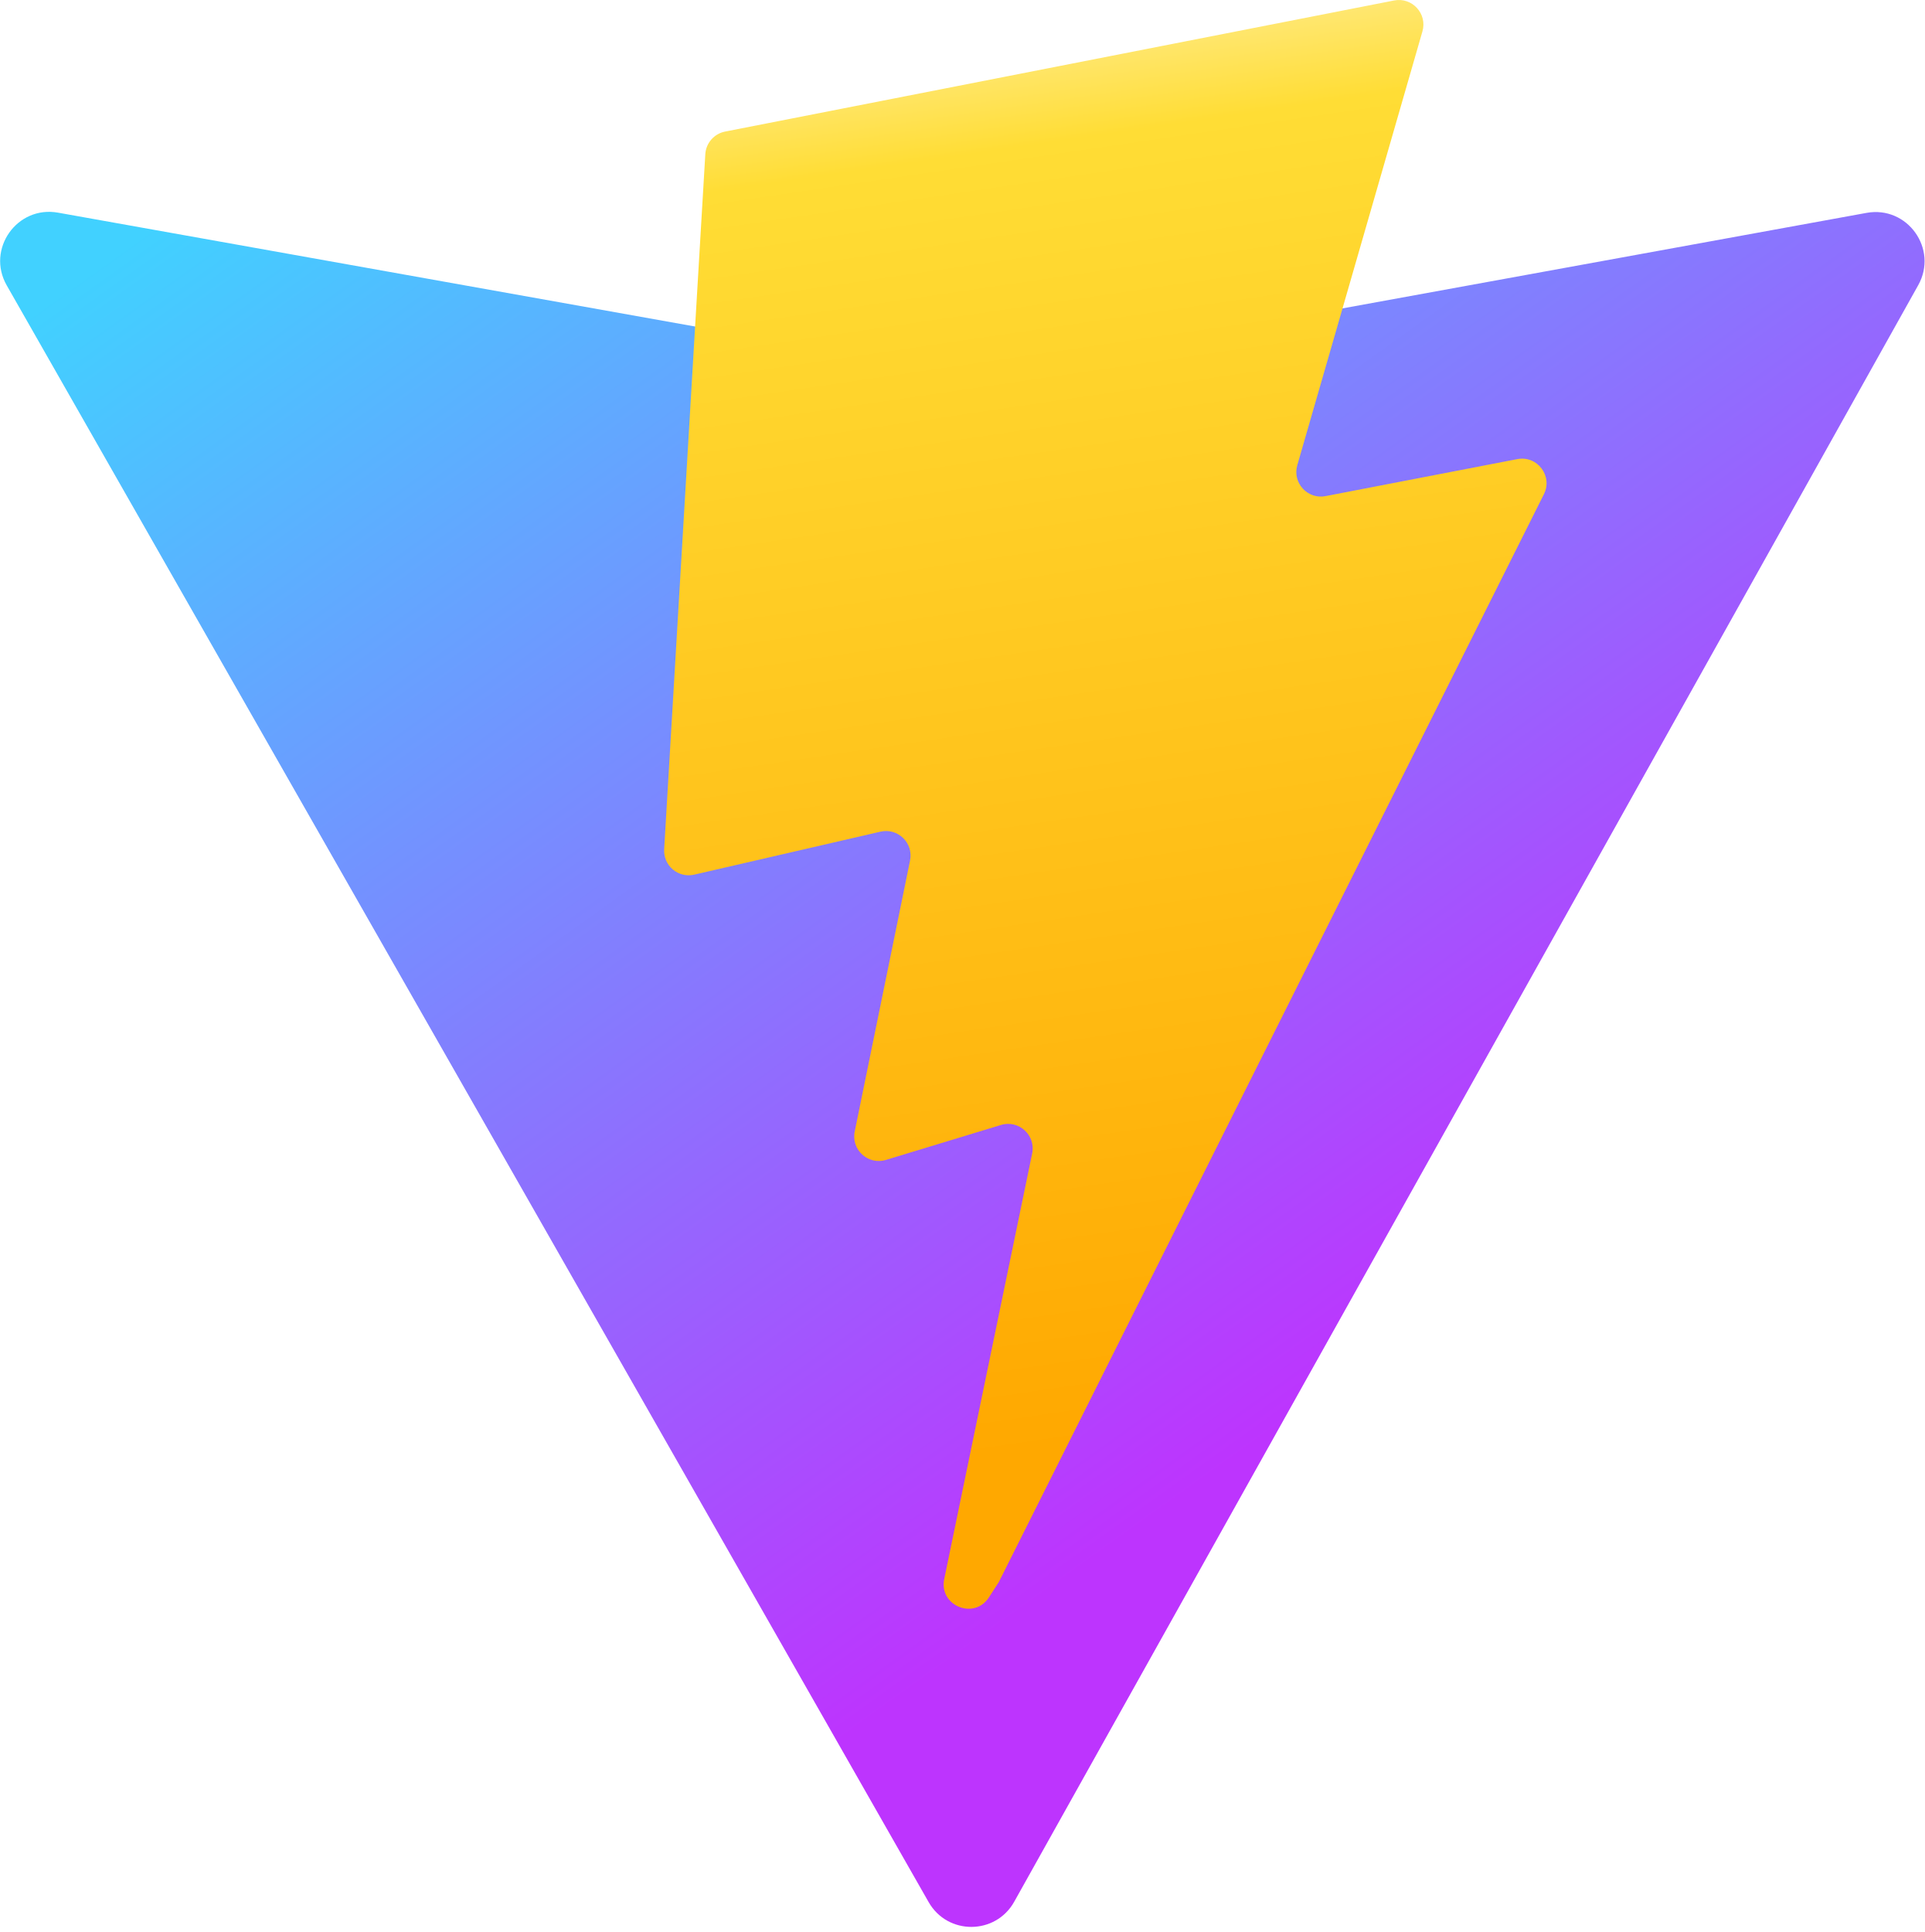
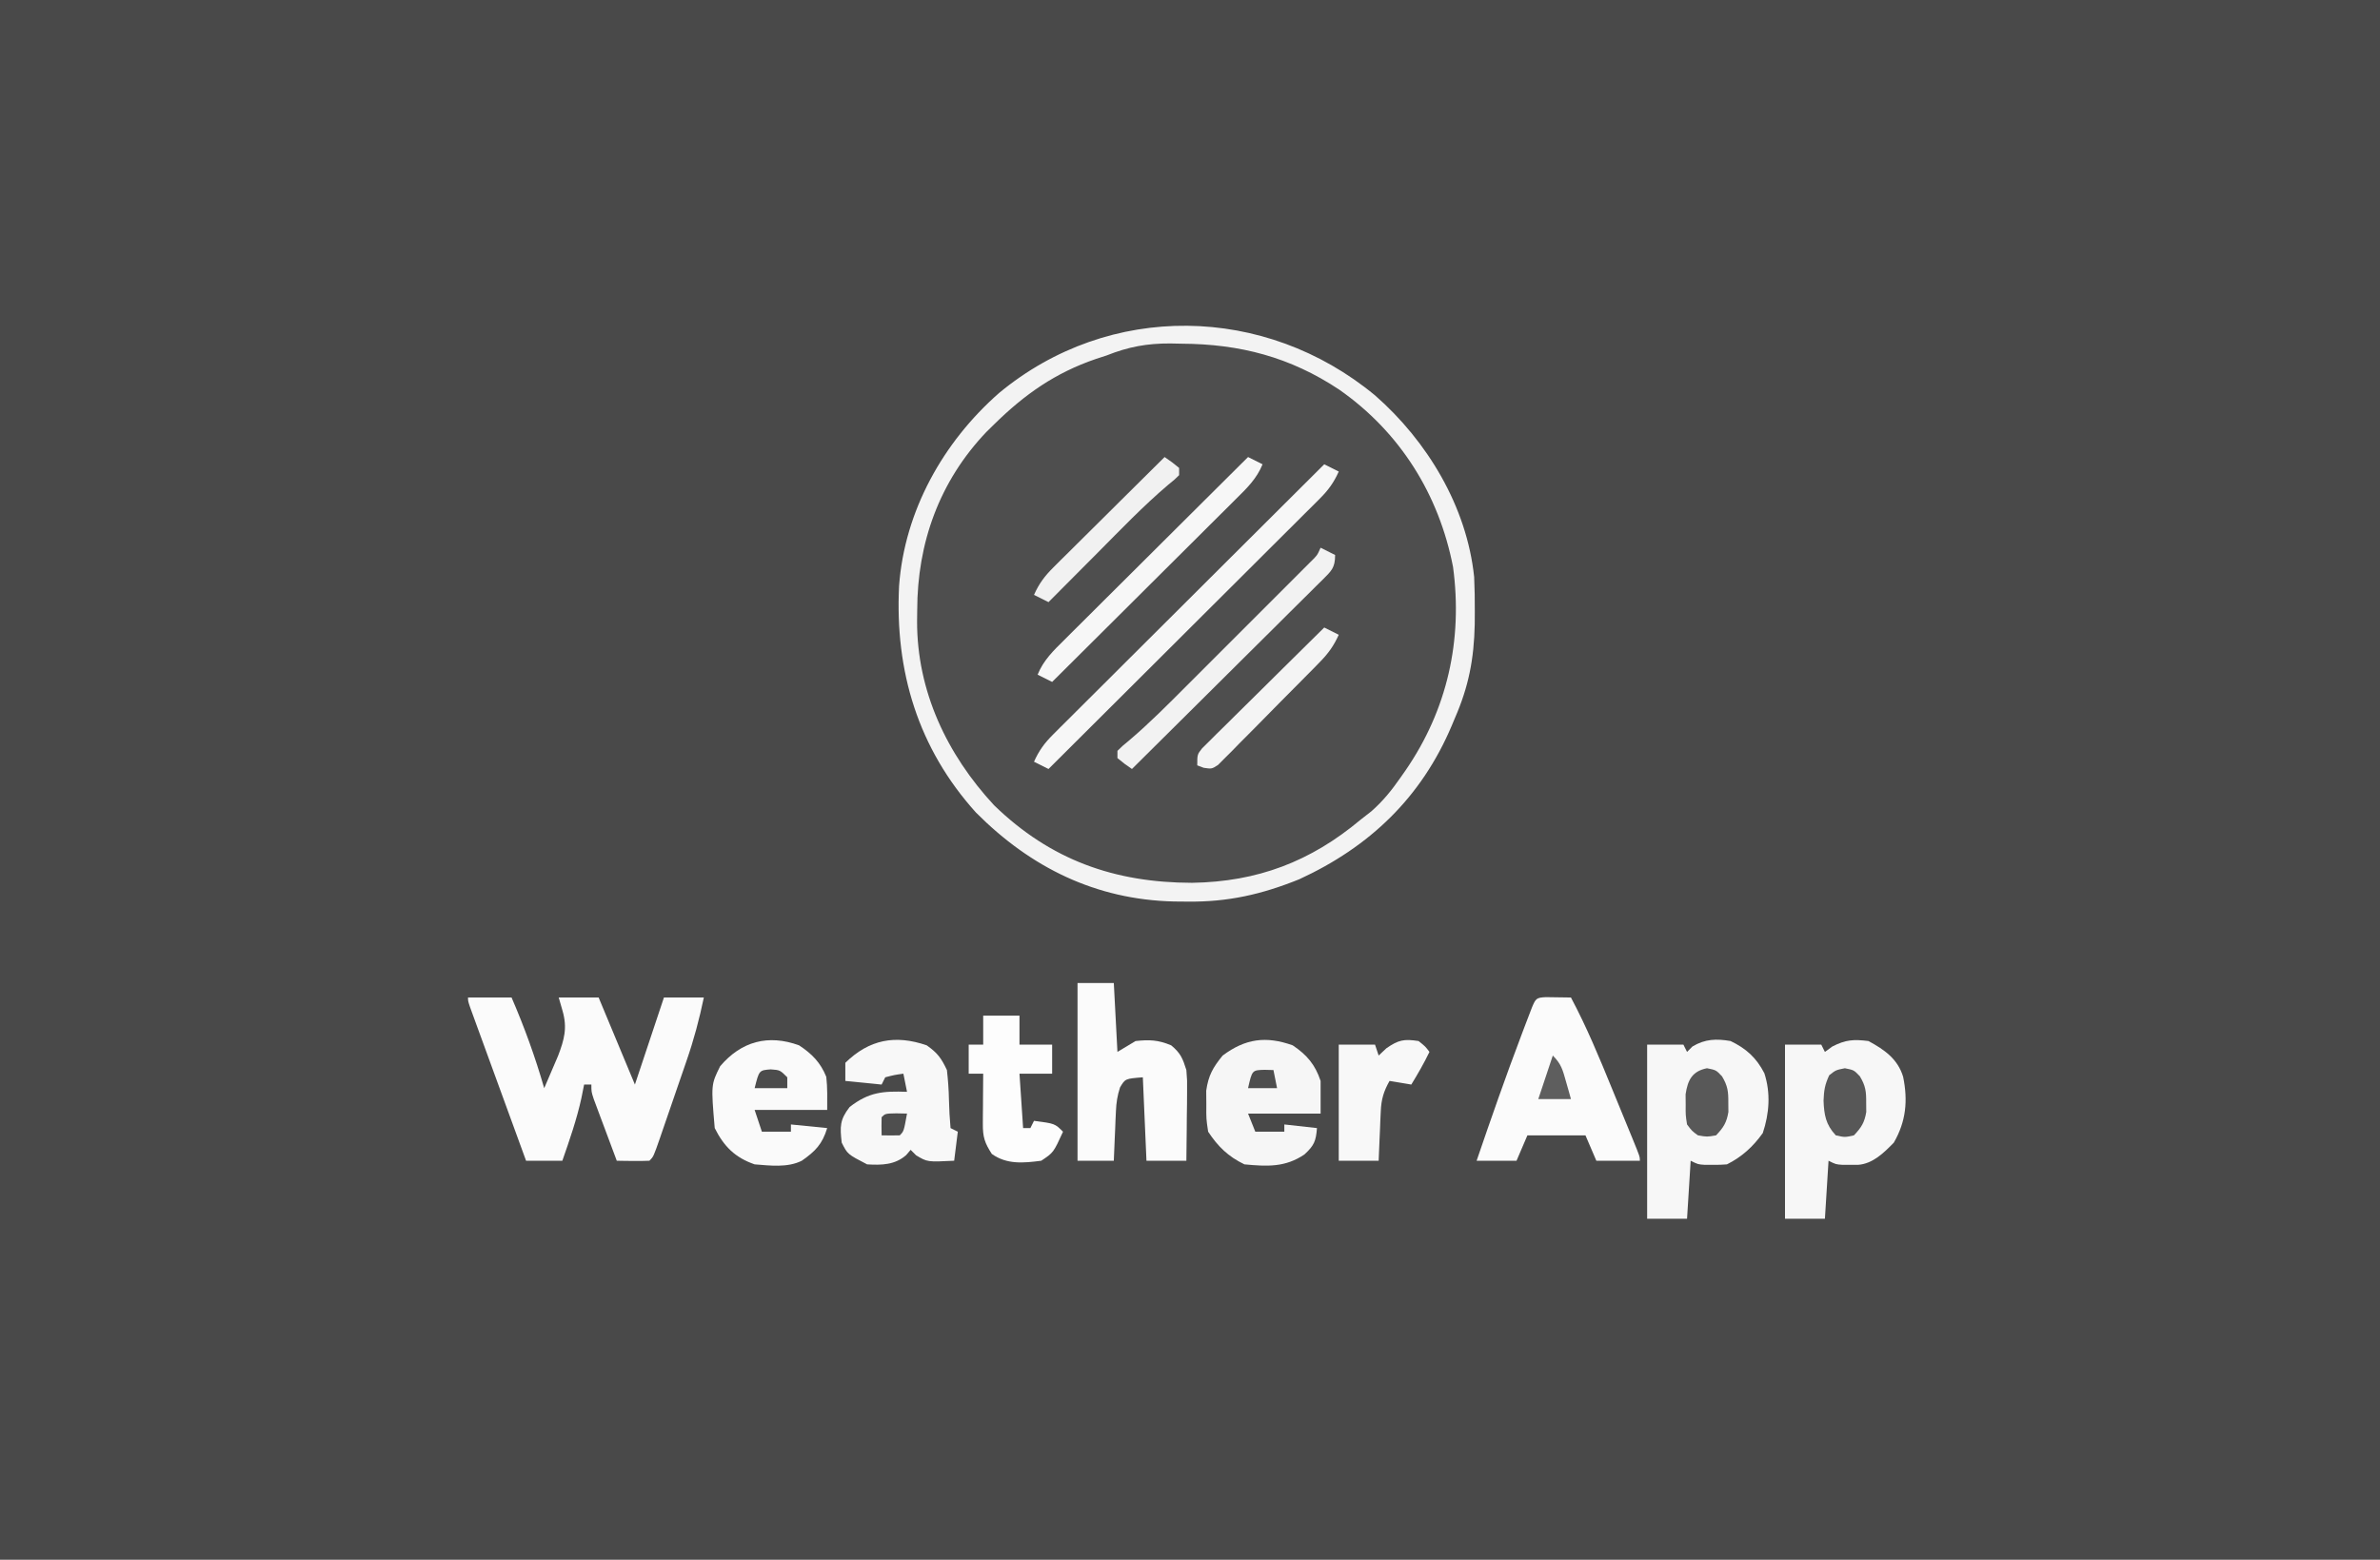
- <svg xmlns="http://www.w3.org/2000/svg" aria-hidden="true" role="img" class="iconify iconify--logos" width="31.88" height="32" preserveAspectRatio="xMidYMid meet" viewBox="0 0 256 257">
-   <defs>
-     <linearGradient id="IconifyId1813088fe1fbc01fb466" x1="-.828%" x2="57.636%" y1="7.652%" y2="78.411%">
-       <stop offset="0%" stop-color="#41D1FF" />
-       <stop offset="100%" stop-color="#BD34FE" />
-     </linearGradient>
-     <linearGradient id="IconifyId1813088fe1fbc01fb467" x1="43.376%" x2="50.316%" y1="2.242%" y2="89.03%">
-       <stop offset="0%" stop-color="#FFEA83" />
-       <stop offset="8.333%" stop-color="#FFDD35" />
-       <stop offset="100%" stop-color="#FFA800" />
-     </linearGradient>
-   </defs>
-   <path fill="url(#IconifyId1813088fe1fbc01fb466)" d="M255.153 37.938L134.897 252.976c-2.483 4.44-8.862 4.466-11.382.048L.875 37.958c-2.746-4.814 1.371-10.646 6.827-9.67l120.385 21.517a6.537 6.537 0 0 0 2.322-.004l117.867-21.483c5.438-.991 9.574 4.796 6.877 9.62Z" />
-   <path fill="url(#IconifyId1813088fe1fbc01fb467)" d="M185.432.063L96.44 17.501a3.268 3.268 0 0 0-2.634 3.014l-5.474 92.456a3.268 3.268 0 0 0 3.997 3.378l24.777-5.718c2.318-.535 4.413 1.507 3.936 3.838l-7.361 36.047c-.495 2.426 1.782 4.5 4.151 3.78l15.304-4.649c2.372-.72 4.652 1.36 4.15 3.788l-11.698 56.621c-.732 3.542 3.979 5.473 5.943 2.437l1.313-2.028l72.516-144.72c1.215-2.423-.88-5.186-3.54-4.672l-25.505 4.922c-2.396.462-4.435-1.77-3.759-4.114l16.646-57.705c.677-2.35-1.37-4.583-3.769-4.113Z" />
+ <svg xmlns="http://www.w3.org/2000/svg" version="1.1" width="656" height="430">
+   <path d="M0 0 C216.48 0 432.96 0 656 0 C656 141.9 656 283.8 656 430 C439.52 430 223.04 430 0 430 C0 288.1 0 146.2 0 0 Z " fill="#494949" transform="translate(0,0)" />
+   <path d="M0 0 C14.426 12.635 25.297 30.671 27.32 50.064 C27.473 53.279 27.519 56.47 27.5 59.688 C27.49 61.4 27.49 61.4 27.48 63.148 C27.276 72.665 25.816 80.267 22 89 C21.59 89.984 21.59 89.984 21.171 90.988 C12.803 110.804 -1.402 124.424 -20.871 133.395 C-31.208 137.571 -40.573 139.705 -51.75 139.562 C-52.973 139.552 -54.196 139.541 -55.456 139.529 C-76.937 139.018 -94.887 130.19 -110 115 C-125.978 97.271 -132.355 76.041 -131.185 52.528 C-129.677 31.874 -119.053 12.893 -103.63 -0.648 C-73.209 -25.883 -30.275 -25.071 0 0 Z " fill="#4E4E4E" transform="translate(379,109)" />
+   <path d="M0 0 C14.426 12.635 25.297 30.671 27.32 50.064 C27.473 53.279 27.519 56.47 27.5 59.688 C27.49 61.4 27.49 61.4 27.48 63.148 C27.276 72.665 25.816 80.267 22 89 C21.59 89.984 21.59 89.984 21.171 90.988 C12.803 110.804 -1.402 124.424 -20.871 133.395 C-31.208 137.571 -40.573 139.705 -51.75 139.562 C-52.973 139.552 -54.196 139.541 -55.456 139.529 C-76.937 139.018 -94.887 130.19 -110 115 C-125.978 97.271 -132.355 76.041 -131.185 52.528 C-129.677 31.874 -119.053 12.893 -103.63 -0.648 C-73.209 -25.883 -30.275 -25.071 0 0 Z M-74 -11 C-74.968 -10.684 -75.936 -10.368 -76.934 -10.043 C-88.147 -6.212 -96.579 -0.282 -105 8 C-105.701 8.688 -106.403 9.377 -107.125 10.086 C-120.085 23.704 -126.176 40.69 -126.188 59.25 C-126.2 60.249 -126.212 61.248 -126.225 62.277 C-126.262 81.546 -117.984 99.009 -105 113 C-89.386 128.149 -71.743 134.339 -50.434 134.381 C-32.366 134.094 -17.773 128.528 -4 117 C-3.002 116.221 -2.005 115.443 -0.977 114.641 C2.255 111.773 4.615 108.843 7.062 105.312 C7.71 104.389 7.71 104.389 8.371 103.447 C19.923 86.68 24.22 67.475 21.5 47.289 C17.622 27.327 6.887 10.118 -9.88 -1.591 C-23.401 -10.572 -37.208 -14.166 -53.375 -14.25 C-54.365 -14.271 -55.355 -14.291 -56.375 -14.312 C-62.858 -14.347 -67.995 -13.393 -74 -11 Z " fill="#F3F3F3" transform="translate(379,109)" />
+   <path d="M0 0 C3.96 0 7.92 0 12 0 C15.564 8.218 18.516 16.396 21 25 C21.818 23.107 22.629 21.21 23.438 19.312 C23.89 18.257 24.342 17.201 24.809 16.113 C26.536 11.599 27.416 8.384 26.062 3.688 C25.712 2.471 25.361 1.254 25 0 C28.63 0 32.26 0 36 0 C39.333 8 42.667 16 46 24 C48.64 16.08 51.28 8.16 54 0 C57.63 0 61.26 0 65 0 C63.752 5.998 62.226 11.718 60.215 17.5 C59.954 18.262 59.693 19.024 59.423 19.808 C58.877 21.399 58.328 22.989 57.777 24.578 C56.931 27.02 56.093 29.465 55.256 31.91 C54.722 33.461 54.187 35.012 53.652 36.562 C53.401 37.295 53.15 38.027 52.892 38.781 C51.116 43.884 51.116 43.884 50 45 C48.481 45.072 46.958 45.084 45.438 45.062 C44.611 45.053 43.785 45.044 42.934 45.035 C42.296 45.024 41.657 45.012 41 45 C39.828 41.877 38.663 38.751 37.5 35.625 C37.166 34.736 36.832 33.846 36.488 32.93 C36.172 32.079 35.857 31.228 35.531 30.352 C35.238 29.566 34.945 28.781 34.643 27.971 C34 26 34 26 34 24 C33.34 24 32.68 24 32 24 C31.753 25.238 31.505 26.475 31.25 27.75 C29.952 33.648 27.986 39.303 26 45 C22.7 45 19.4 45 16 45 C13.719 38.753 11.441 32.505 9.164 26.256 C8.389 24.129 7.613 22.001 6.836 19.874 C5.722 16.824 4.611 13.774 3.5 10.723 C3.15 9.765 2.8 8.808 2.439 7.822 C2.119 6.941 1.799 6.06 1.469 5.153 C1.185 4.373 0.9 3.594 0.607 2.791 C0 1 0 1 0 0 Z " fill="#FBFBFB" transform="translate(129,275)" />
+   <path d="M0 0 C4.291 2.063 7.102 4.592 9.309 8.875 C11.091 14.353 10.674 19.979 8.875 25.375 C6.216 29.098 3.139 31.93 -1 34 C-2.875 34.133 -2.875 34.133 -5 34.125 C-6.052 34.129 -6.052 34.129 -7.125 34.133 C-9 34 -9 34 -11 33 C-11.33 38.28 -11.66 43.56 -12 49 C-15.63 49 -19.26 49 -23 49 C-23 33.16 -23 17.32 -23 1 C-19.7 1 -16.4 1 -13 1 C-12.67 1.66 -12.34 2.32 -12 3 C-11.505 2.505 -11.01 2.01 -10.5 1.5 C-7.025 -0.585 -3.9 -0.663 0 0 Z " fill="#F7F7F7" transform="translate(477,287)" />
+   <path d="M0 0 C4.377 2.357 8.078 4.936 9.559 9.855 C10.905 16.397 10.374 22.151 7 28 C4.257 30.823 1.197 33.844 -2.875 34.133 C-3.576 34.13 -4.277 34.128 -5 34.125 C-6.052 34.129 -6.052 34.129 -7.125 34.133 C-9 34 -9 34 -11 33 C-11.33 38.28 -11.66 43.56 -12 49 C-15.63 49 -19.26 49 -23 49 C-23 33.16 -23 17.32 -23 1 C-19.7 1 -16.4 1 -13 1 C-12.67 1.66 -12.34 2.32 -12 3 C-11.319 2.505 -10.639 2.01 -9.938 1.5 C-6.259 -0.379 -4.091 -0.502 0 0 Z " fill="#F7F7F7" transform="translate(515,287)" />
+   <path d="M0 0 C3.467 0.049 3.467 0.049 6.934 0.098 C11.289 8.271 14.797 16.759 18.292 25.323 C19.258 27.688 20.229 30.05 21.201 32.412 C21.817 33.913 22.432 35.413 23.047 36.914 C23.337 37.621 23.628 38.328 23.927 39.057 C25.934 43.981 25.934 43.981 25.934 45.098 C21.974 45.098 18.014 45.098 13.934 45.098 C12.944 42.788 11.954 40.478 10.934 38.098 C5.654 38.098 0.374 38.098 -5.066 38.098 C-6.056 40.408 -7.046 42.718 -8.066 45.098 C-11.696 45.098 -15.326 45.098 -19.066 45.098 C-15.07 33.416 -11.015 21.765 -6.629 10.223 C-6.287 9.32 -5.946 8.417 -5.594 7.488 C-5.277 6.66 -4.96 5.833 -4.633 4.98 C-4.354 4.252 -4.075 3.524 -3.787 2.774 C-2.772 0.413 -2.629 0.124 0 0 Z " fill="#FBFBFB" transform="translate(426.0664,274.9023)" />
+   <path d="M0 0 C3.3 0 6.6 0 10 0 C10.33 6.27 10.66 12.54 11 19 C12.65 18.01 14.3 17.02 16 16 C19.822 15.59 22.265 15.69 25.812 17.188 C28.432 19.358 28.977 20.778 30 24 C30.227 26.863 30.227 26.863 30.195 29.957 C30.189 31.069 30.182 32.181 30.176 33.326 C30.159 34.477 30.142 35.627 30.125 36.812 C30.116 37.982 30.107 39.152 30.098 40.357 C30.074 43.238 30.038 46.119 30 49 C26.37 49 22.74 49 19 49 C18.505 37.615 18.505 37.615 18 26 C13.135 26.382 13.135 26.382 11.713 28.792 C10.981 31.06 10.688 32.95 10.586 35.328 C10.528 36.527 10.528 36.527 10.469 37.75 C10.438 38.575 10.407 39.4 10.375 40.25 C10.317 41.511 10.317 41.511 10.258 42.797 C10.164 44.864 10.081 46.932 10 49 C6.7 49 3.4 49 0 49 C0 32.83 0 16.66 0 0 Z " fill="#FBFBFB" transform="translate(297,271)" />
+   <path d="M0 0 C3.932 2.652 6.186 5.309 7.688 9.812 C7.688 12.783 7.688 15.752 7.688 18.812 C1.087 18.812 -5.513 18.812 -12.312 18.812 C-11.652 20.462 -10.992 22.113 -10.312 23.812 C-7.673 23.812 -5.032 23.812 -2.312 23.812 C-2.312 23.152 -2.312 22.492 -2.312 21.812 C0.657 22.142 3.627 22.473 6.688 22.812 C6.389 26.391 5.945 27.575 3.25 30.062 C-2.031 33.669 -7.037 33.404 -13.312 32.812 C-17.797 30.65 -20.569 27.94 -23.312 23.812 C-23.844 20.254 -23.844 20.254 -23.812 16.375 C-23.828 14.459 -23.828 14.459 -23.844 12.504 C-23.232 8.253 -21.997 6.126 -19.312 2.812 C-13.066 -1.842 -7.375 -2.644 0 0 Z " fill="#F6F6F6" transform="translate(356.3125,288.1875)" />
+   <path d="M0 0 C2.983 2.11 3.999 3.513 5.562 6.812 C5.876 9.619 6.072 12.255 6.125 15.062 C6.187 17.672 6.328 20.208 6.562 22.812 C7.223 23.142 7.883 23.473 8.562 23.812 C8.232 26.453 7.902 29.093 7.562 31.812 C0.178 32.182 0.178 32.182 -2.938 30.312 C-3.433 29.817 -3.928 29.323 -4.438 28.812 C-4.844 29.288 -5.25 29.764 -5.668 30.254 C-8.76 32.978 -12.433 33.058 -16.438 32.812 C-21.835 30.017 -21.835 30.017 -23.438 26.812 C-23.932 22.442 -23.996 20.53 -21.25 17 C-15.901 12.84 -12.019 12.589 -5.438 12.812 C-5.768 11.162 -6.098 9.512 -6.438 7.812 C-8.91 8.157 -8.91 8.157 -11.438 8.812 C-11.768 9.473 -12.098 10.133 -12.438 10.812 C-15.738 10.482 -19.038 10.152 -22.438 9.812 C-22.438 8.162 -22.438 6.513 -22.438 4.812 C-15.863 -1.615 -8.682 -2.999 0 0 Z " fill="#F8F8F8" transform="translate(255.4375,288.1875)" />
+   <path d="M0 0 C3.517 2.318 5.919 4.736 7.5 8.688 C7.856 11.709 7.75 14.77 7.75 17.812 C1.15 17.812 -5.45 17.812 -12.25 17.812 C-11.59 19.793 -10.93 21.773 -10.25 23.812 C-7.61 23.812 -4.97 23.812 -2.25 23.812 C-2.25 23.152 -2.25 22.492 -2.25 21.812 C1.05 22.142 4.35 22.473 7.75 22.812 C6.397 27.24 4.517 29.176 0.75 31.812 C-3.18 33.778 -7.956 33.147 -12.25 32.812 C-17.628 30.954 -20.711 27.891 -23.25 22.812 C-24.272 10.838 -24.272 10.838 -21.75 5.75 C-15.925 -1.094 -8.527 -3.116 0 0 Z " fill="#FAFAFA" transform="translate(220.25,288.1875)" />
+   <path d="M0 0 C3.3 0 6.6 0 10 0 C10 2.64 10 5.28 10 8 C12.97 8 15.94 8 19 8 C19 10.64 19 13.28 19 16 C16.03 16 13.06 16 10 16 C10.33 20.95 10.66 25.9 11 31 C11.66 31 12.32 31 13 31 C13.33 30.34 13.66 29.68 14 29 C19.75 29.75 19.75 29.75 22 32 C19.375 37.75 19.375 37.75 16 40 C11.077 40.646 6.502 41.073 2.375 38.125 C0.411 35.09 -0.123 33.446 -0.098 29.867 C-0.093 28.659 -0.093 28.659 -0.088 27.426 C-0.08 26.584 -0.071 25.742 -0.062 24.875 C-0.058 24.026 -0.053 23.176 -0.049 22.301 C-0.037 20.2 -0.019 18.1 0 16 C-1.32 16 -2.64 16 -4 16 C-4 13.36 -4 10.72 -4 8 C-2.68 8 -1.36 8 0 8 C0 5.36 0 2.72 0 0 Z " fill="#FDFDFD" transform="translate(271,280)" />
+   <path d="M0 0 C1.32 0.66 2.64 1.32 4 2 C2.647 5.019 1.137 7.111 -1.202 9.442 C-1.861 10.104 -2.52 10.766 -3.199 11.448 C-3.921 12.163 -4.643 12.878 -5.387 13.614 C-6.148 14.376 -6.909 15.137 -7.693 15.921 C-10.21 18.437 -12.734 20.945 -15.258 23.453 C-17.004 25.196 -18.75 26.939 -20.496 28.682 C-25.091 33.27 -29.692 37.852 -34.295 42.432 C-38.991 47.108 -43.681 51.788 -48.371 56.469 C-57.575 65.651 -66.785 74.828 -76 84 C-77.32 83.34 -78.64 82.68 -80 82 C-78.647 78.981 -77.137 76.889 -74.798 74.558 C-74.139 73.896 -73.48 73.234 -72.801 72.552 C-72.079 71.837 -71.357 71.122 -70.613 70.386 C-69.852 69.624 -69.091 68.863 -68.307 68.079 C-65.79 65.563 -63.266 63.055 -60.742 60.547 C-58.996 58.804 -57.25 57.061 -55.504 55.318 C-50.909 50.73 -46.308 46.148 -41.705 41.568 C-37.009 36.892 -32.319 32.212 -27.629 27.531 C-18.425 18.349 -9.215 9.172 0 0 Z " fill="#F7F7F7" transform="translate(365,128)" />
+   <path d="M0 0 C1.875 1.5 1.875 1.5 3 3 C1.502 6.112 -0.199 9.053 -2 12 C-4.97 11.505 -4.97 11.505 -8 11 C-9.616 13.87 -10.273 16.045 -10.414 19.328 C-10.472 20.527 -10.472 20.527 -10.531 21.75 C-10.578 22.988 -10.578 22.988 -10.625 24.25 C-10.683 25.511 -10.683 25.511 -10.742 26.797 C-10.836 28.864 -10.919 30.932 -11 33 C-14.63 33 -18.26 33 -22 33 C-22 22.44 -22 11.88 -22 1 C-18.7 1 -15.4 1 -12 1 C-11.67 1.99 -11.34 2.98 -11 4 C-10.299 3.34 -9.598 2.68 -8.875 2 C-5.522 -0.333 -3.998 -0.608 0 0 Z " fill="#F8F8F8" transform="translate(391,287)" />
+   <path d="M0 0 C1.32 0.66 2.64 1.32 4 2 C2.399 5.975 -0.371 8.64 -3.368 11.595 C-3.914 12.142 -4.461 12.688 -5.024 13.252 C-6.826 15.053 -8.636 16.847 -10.445 18.641 C-11.698 19.89 -12.951 21.14 -14.203 22.39 C-17.497 25.676 -20.796 28.956 -24.097 32.234 C-27.465 35.582 -30.828 38.936 -34.191 42.289 C-40.789 48.865 -47.392 55.434 -54 62 C-55.32 61.34 -56.64 60.68 -58 60 C-56.399 56.025 -53.629 53.36 -50.632 50.405 C-50.086 49.858 -49.539 49.312 -48.976 48.748 C-47.174 46.947 -45.364 45.153 -43.555 43.359 C-42.302 42.11 -41.049 40.86 -39.797 39.61 C-36.503 36.324 -33.204 33.044 -29.903 29.766 C-26.535 26.418 -23.172 23.064 -19.809 19.711 C-13.211 13.135 -6.608 6.566 0 0 Z " fill="#F7F7F7" transform="translate(344,126)" />
+   <path d="M0 0 C1.32 0.66 2.64 1.32 4 2 C4 5.639 2.917 6.434 0.446 8.927 C-0.077 9.44 -0.601 9.953 -1.141 10.481 C-1.687 11.028 -2.233 11.574 -2.796 12.138 C-4.607 13.947 -6.428 15.745 -8.25 17.543 C-9.506 18.794 -10.762 20.045 -12.017 21.297 C-15.324 24.593 -18.641 27.88 -21.959 31.165 C-25.343 34.518 -28.718 37.88 -32.094 41.24 C-38.721 47.835 -45.357 54.421 -52 61 C-54 59.625 -54 59.625 -56 58 C-56 57.34 -56 56.68 -56 56 C-54.638 54.656 -54.638 54.656 -52.689 53.056 C-47.168 48.357 -42.089 43.234 -36.973 38.105 C-35.933 37.066 -34.893 36.027 -33.853 34.989 C-31.691 32.828 -29.53 30.665 -27.371 28.501 C-24.601 25.726 -21.827 22.955 -19.052 20.186 C-16.911 18.049 -14.773 15.91 -12.636 13.77 C-11.613 12.746 -10.59 11.724 -9.565 10.702 C-8.142 9.28 -6.721 7.855 -5.301 6.43 C-4.492 5.621 -3.684 4.812 -2.851 3.978 C-0.947 2.132 -0.947 2.132 0 0 Z " fill="#F2F2F2" transform="translate(364,151)" />
+   <path d="M0 0 C2 1.375 2 1.375 4 3 C4 3.66 4 4.32 4 5 C2.76 6.219 2.76 6.219 0.906 7.723 C-5.949 13.552 -12.163 20.058 -18.5 26.438 C-19.812 27.755 -21.125 29.072 -22.438 30.389 C-25.628 33.59 -28.815 36.794 -32 40 C-33.32 39.34 -34.64 38.68 -36 38 C-34.624 34.908 -33.048 32.804 -30.652 30.425 C-29.971 29.744 -29.291 29.064 -28.59 28.363 C-27.856 27.64 -27.123 26.917 -26.367 26.172 C-25.615 25.423 -24.864 24.674 -24.089 23.902 C-21.689 21.513 -19.282 19.132 -16.875 16.75 C-15.246 15.131 -13.617 13.511 -11.988 11.891 C-7.997 7.922 -4.001 3.959 0 0 Z " fill="#F1F1F1" transform="translate(321,126)" />
+   <path d="M0 0 C1.32 0.66 2.64 1.32 4 2 C2.645 5.016 1.119 7.144 -1.193 9.499 C-2.164 10.495 -2.164 10.495 -3.155 11.51 C-3.854 12.215 -4.553 12.919 -5.273 13.645 C-5.994 14.374 -6.714 15.103 -7.456 15.854 C-8.978 17.391 -10.503 18.925 -12.03 20.456 C-14.372 22.809 -16.694 25.18 -19.016 27.553 C-20.496 29.043 -21.978 30.532 -23.461 32.02 C-24.156 32.734 -24.851 33.448 -25.567 34.185 C-26.221 34.832 -26.875 35.48 -27.548 36.148 C-28.12 36.724 -28.691 37.3 -29.28 37.894 C-31 39 -31 39 -33.216 38.678 C-34.099 38.343 -34.099 38.343 -35 38 C-35 35 -35 35 -33.671 33.311 C-33.049 32.695 -32.428 32.08 -31.787 31.447 C-30.736 30.396 -30.736 30.396 -29.664 29.324 C-28.515 28.199 -28.515 28.199 -27.344 27.051 C-26.178 25.892 -26.178 25.892 -24.99 24.71 C-22.5 22.237 -20 19.775 -17.5 17.312 C-15.813 15.641 -14.127 13.968 -12.441 12.295 C-8.302 8.189 -4.154 4.091 0 0 Z " fill="#F4F4F4" transform="translate(365,173)" />
+   <path d="M0 0 C2.5 0.5 2.5 0.5 4.133 2.219 C5.725 4.875 5.903 6.425 5.875 9.5 C5.883 10.346 5.89 11.191 5.898 12.062 C5.421 14.981 4.527 16.371 2.5 18.5 C0 18.938 0 18.938 -2.5 18.5 C-4.133 17.312 -4.133 17.312 -5.5 15.5 C-5.898 12.941 -5.898 12.941 -5.875 10.062 C-5.883 9.115 -5.89 8.168 -5.898 7.191 C-5.31 3.214 -4.06 0.812 0 0 Z " fill="#585858" transform="translate(470.5,294.5)" />
+   <path d="M0 0 C2.5 0.5 2.5 0.5 4.133 2.219 C5.725 4.875 5.903 6.425 5.875 9.5 C5.883 10.346 5.89 11.191 5.898 12.062 C5.421 14.982 4.522 16.366 2.5 18.5 C0 19.062 0 19.062 -2.5 18.5 C-5.261 15.548 -5.727 12.846 -5.875 8.938 C-5.766 6.101 -5.522 4.546 -4.312 1.938 C-2.5 0.5 -2.5 0.5 0 0 Z " fill="#575757" transform="translate(508.5,294.5)" />
+   <path d="M0 0 C2.349 2.349 2.731 3.957 3.625 7.125 C3.885 8.035 4.146 8.945 4.414 9.883 C4.704 10.931 4.704 10.931 5 12 C2.03 12 -0.94 12 -4 12 C-2.667 8 -1.333 4 0 0 Z " fill="#5E5E5E" transform="translate(428,291)" />
+   <path d="M0 0 C2.562 0.188 2.562 0.188 4.562 2.188 C4.562 3.178 4.562 4.168 4.562 5.188 C1.593 5.188 -1.377 5.188 -4.438 5.188 C-3.202 0.246 -3.202 0.246 0 0 Z " fill="#4C4C4C" transform="translate(212.4375,294.8125)" />
+   <path d="M0 0 C1.454 0.031 1.454 0.031 2.938 0.062 C2.062 4.938 2.062 4.938 0.938 6.062 C-0.729 6.103 -2.396 6.105 -4.062 6.062 C-4.105 4.396 -4.103 2.729 -4.062 1.062 C-3.062 0.062 -3.062 0.062 0 0 Z " fill="#4E4E4E" transform="translate(247.0625,306.9375)" />
+   <path d="M0 0 C1.207 0.031 1.207 0.031 2.438 0.062 C2.768 1.712 3.098 3.362 3.438 5.062 C0.797 5.062 -1.843 5.062 -4.562 5.062 C-3.438 0.084 -3.438 0.084 0 0 Z " fill="#4D4D4D" transform="translate(348.5625,294.9375)" />
</svg>
